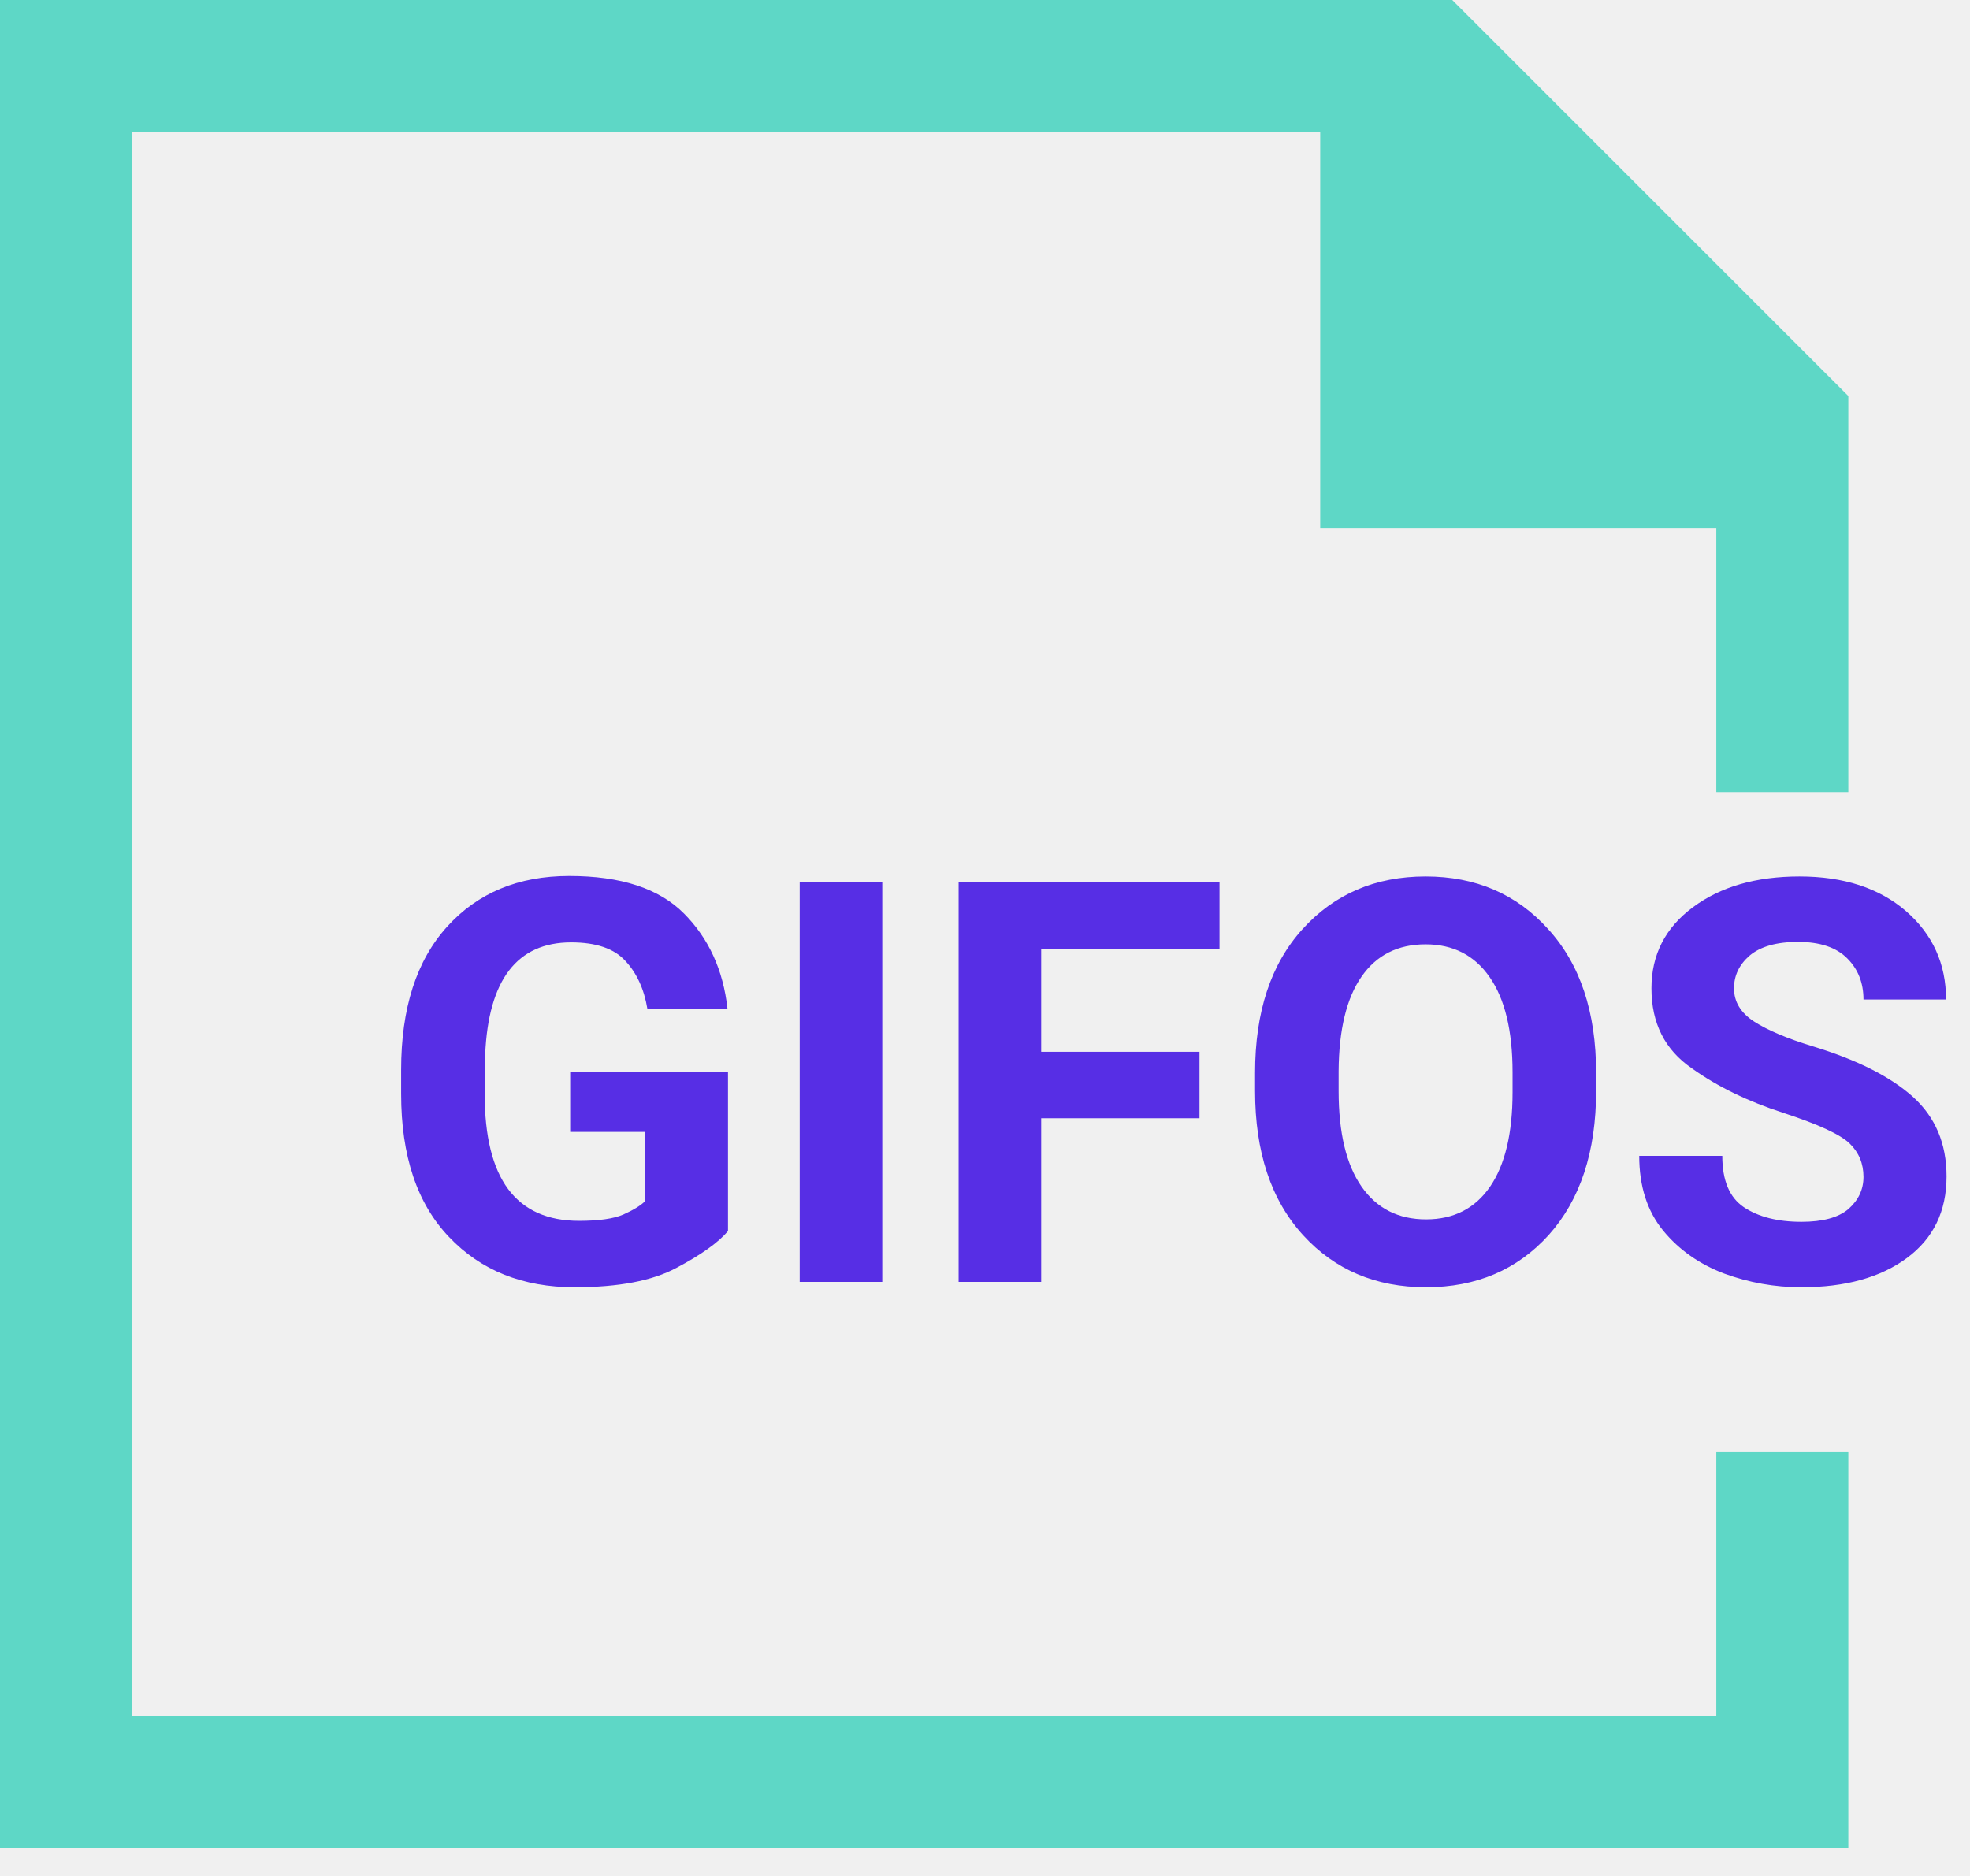
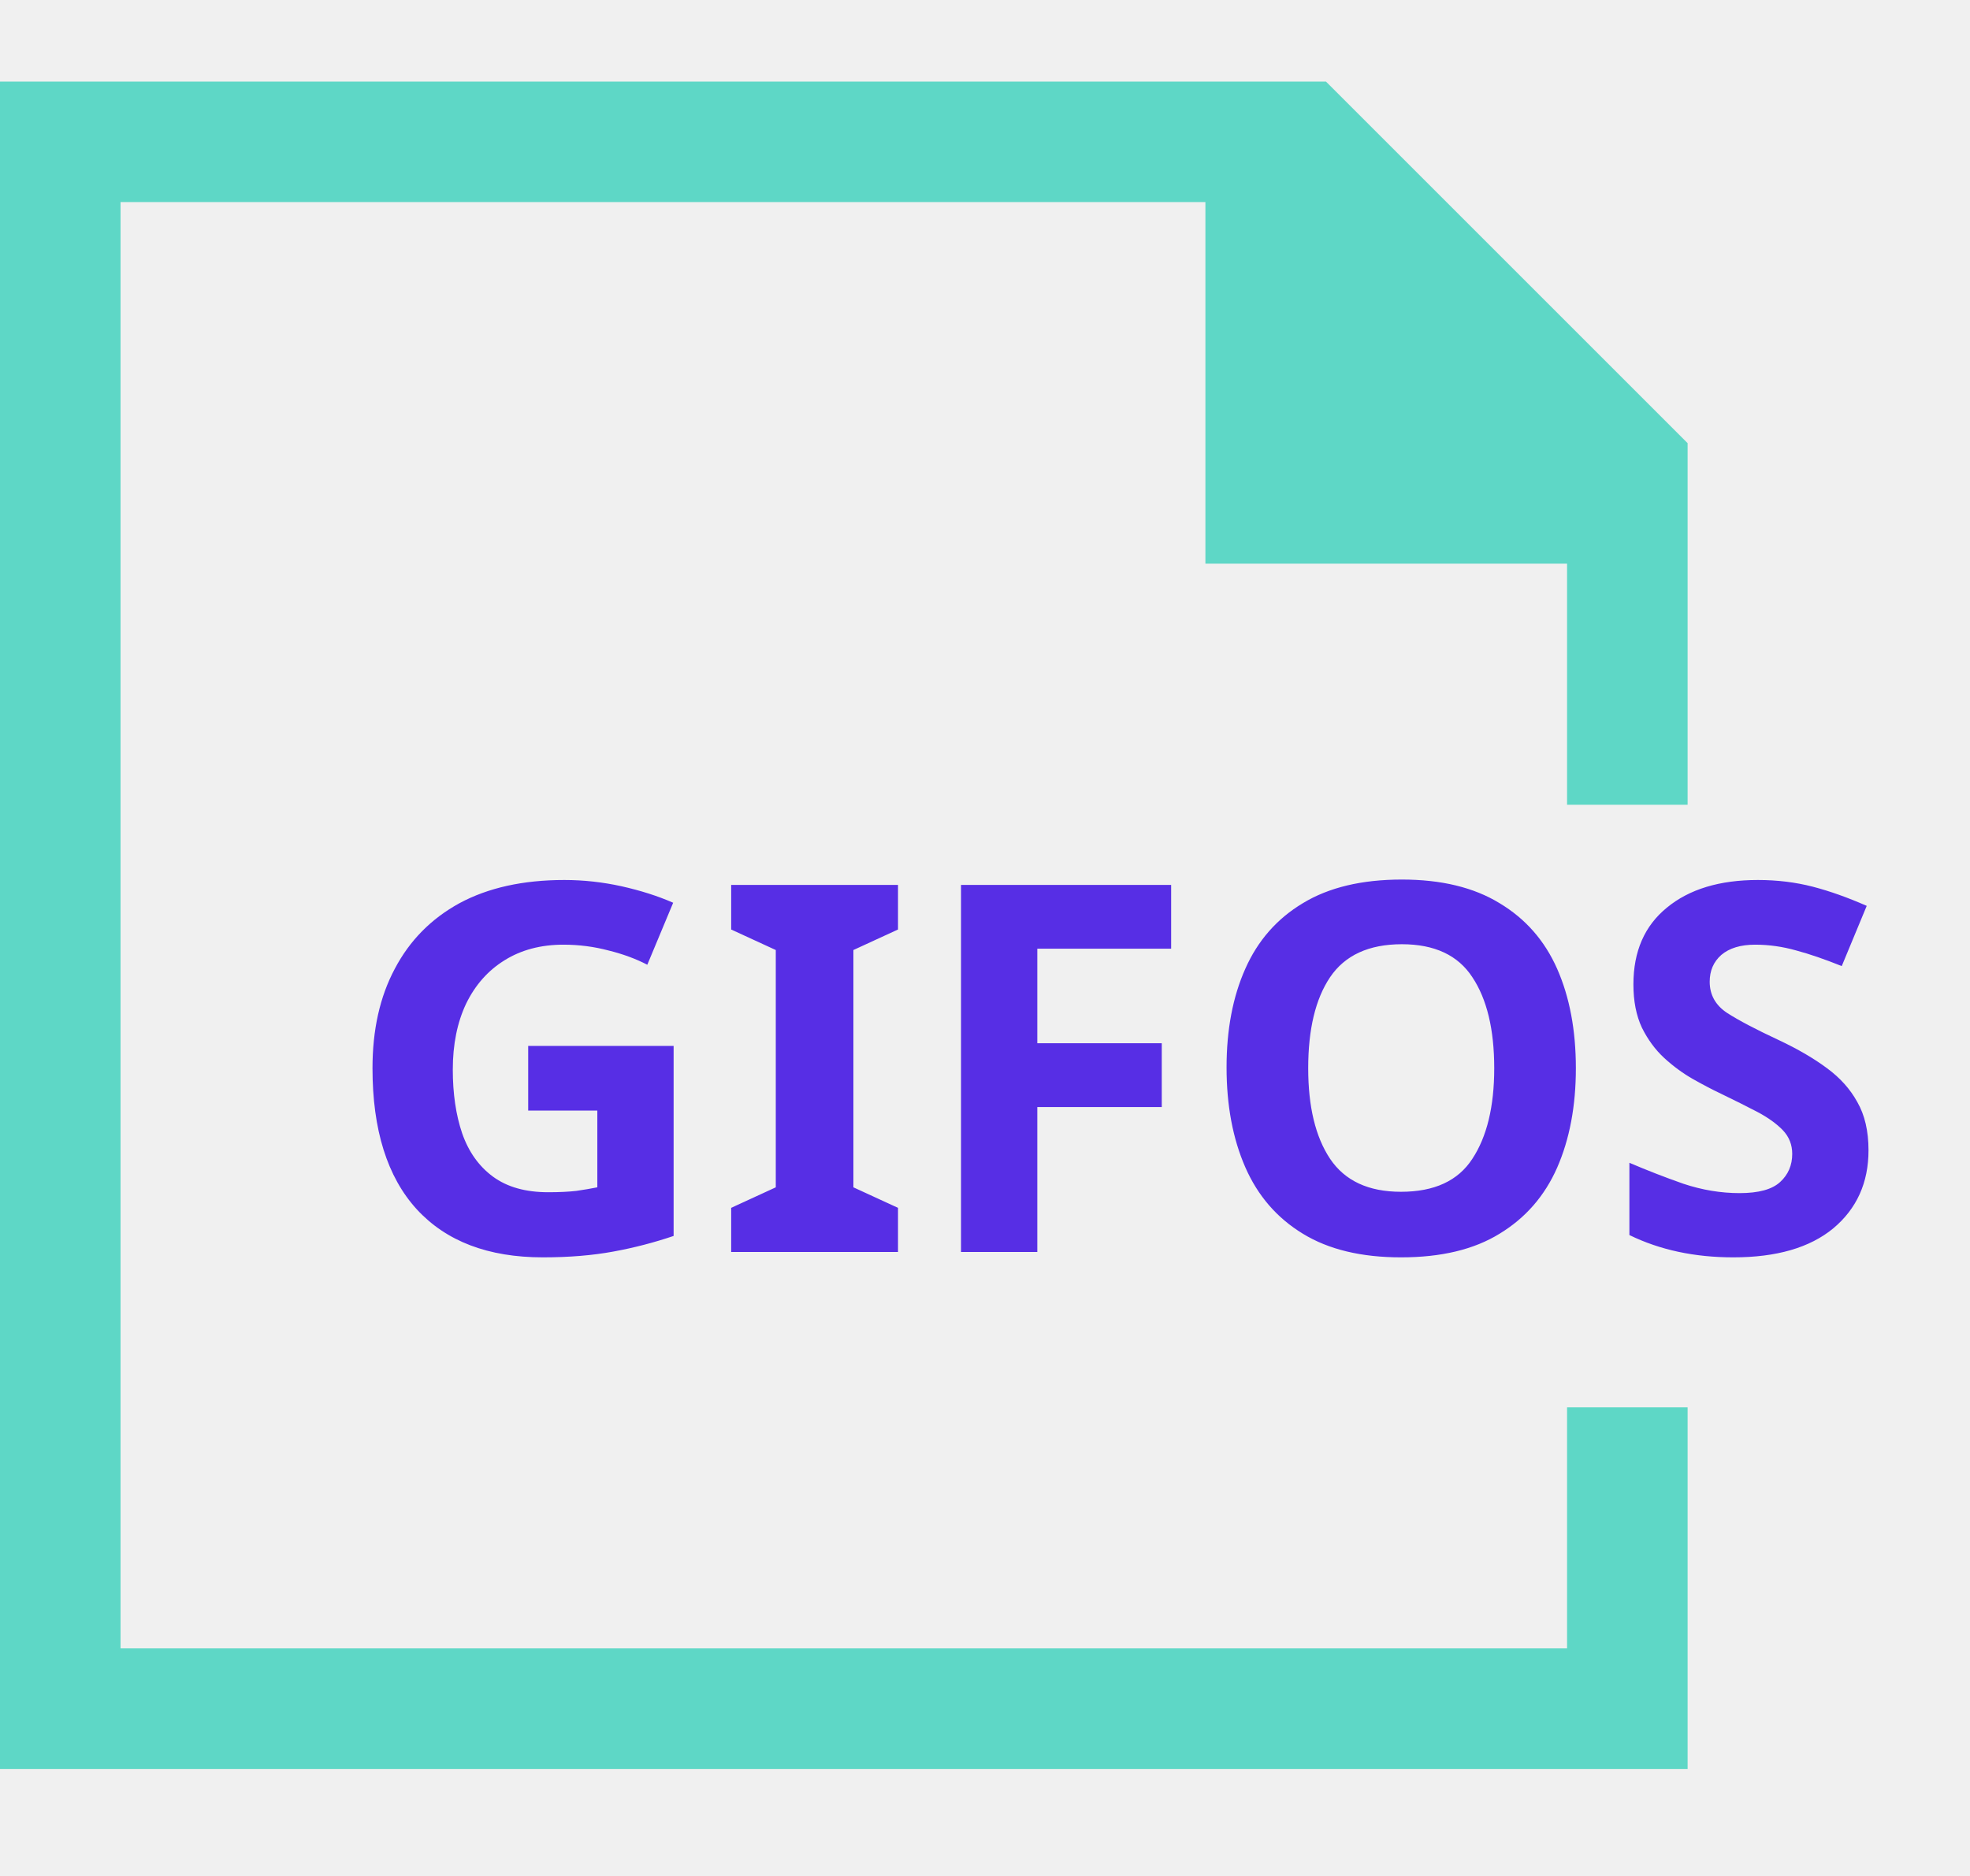
- <svg xmlns="http://www.w3.org/2000/svg" xmlns:xlink="http://www.w3.org/1999/xlink" width="63px" height="60px" viewBox="0 0 63 60" version="1.1">
+ <svg xmlns="http://www.w3.org/2000/svg" xmlns:xlink="http://www.w3.org/1999/xlink" width="63px" height="60px" viewBox="0 0 69 60" version="1.1">
  <defs>
    <polygon id="path-1" points="0.495 0.526 58.272 0.526 58.272 24.17 0.495 24.17" />
  </defs>
  <g id="GIFOS" stroke="none" stroke-width="1" fill="none" fill-rule="evenodd">
    <g id="00-UI-Kit" transform="translate(-156, -2463)">
      <g id="logo-desktop" transform="translate(156, 2463)">
        <g id="Group-5">
          <polygon id="Fill-1" fill="#5ED7C6" points="0 -0 0 59.108 59.109 59.108 59.109 46.442 54.887 46.442 54.887 54.886 4.222 54.886 4.222 4.222 42.22 4.222 42.22 16.888 54.887 16.888 54.887 25.333 59.109 25.333 59.109 12.666 46.442 -0" />
          <g id="Group-4" transform="translate(9, 20)">
            <mask id="mask-2" fill="white">
              <use xlink:href="#path-1" />
            </mask>
            <g id="Clip-3" />
-             <text id="GIFOS" mask="url(#mask-2)" font-family="Roboto-Black, Roboto" font-size="18" font-weight="700" fill="#572EE5">
+             <text id="GIFOS" mask="url(#mask-2)" font-family="Montserrat" font-size="18" font-weight="600" fill="#572EE5">
              <tspan x="3" y="21">GIFOS</tspan>
            </text>
          </g>
        </g>
      </g>
    </g>
  </g>
</svg>
